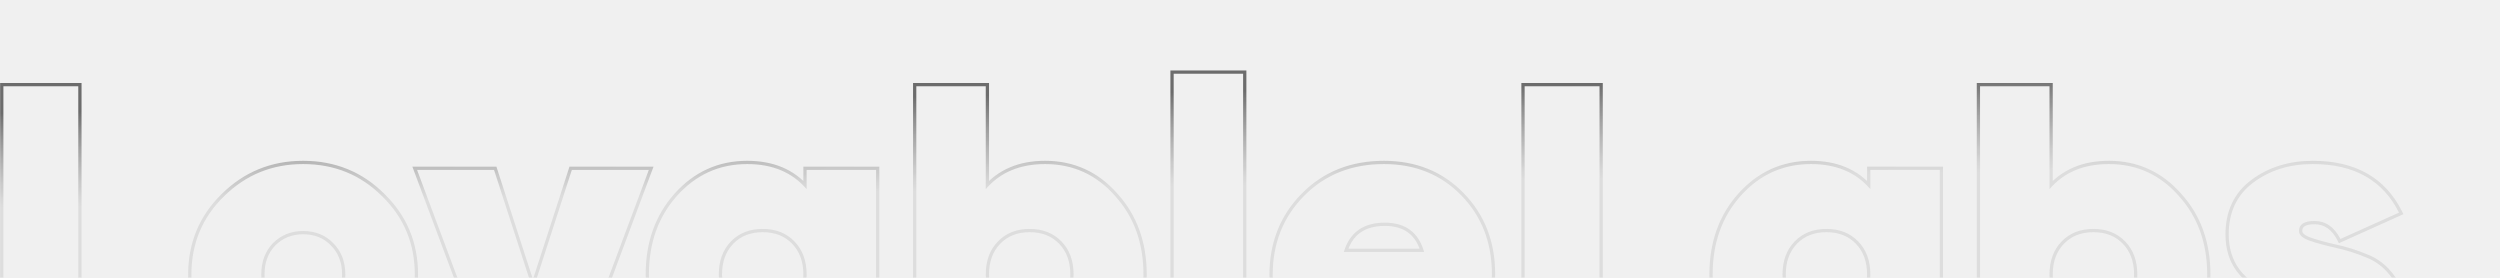
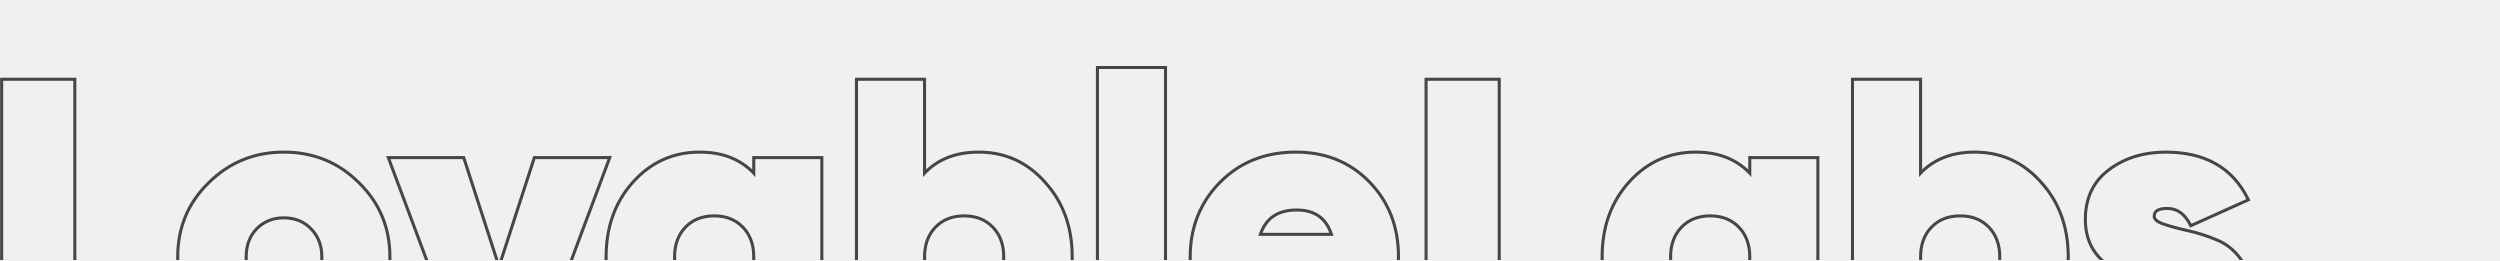
- <svg xmlns="http://www.w3.org/2000/svg" width="765" height="85" viewBox="0 0 765 85" fill="none">
-   <g clip-path="url(#clip0_192_5)">
-     <mask id="path-1-outside-1_192_5" maskUnits="userSpaceOnUse" x="0" y="21" width="737" height="98" fill="black">
+ <svg xmlns="http://www.w3.org/2000/svg" width="817" height="85" viewBox="0 0 817 85" fill="none">
+   <g clip-path="url(#clip0_194_5)">
+     <mask id="path-1-outside-1_194_5" maskUnits="userSpaceOnUse" x="0" y="21" width="737" height="98" fill="black">
      <rect fill="white" y="21" width="737" height="98" />
      <path d="M23.952 93.856H54.8V116H1.04V26.4H23.952V93.856ZM92.748 117.792C83.276 117.792 75.212 114.549 68.556 108.064C61.9 101.493 58.572 93.472 58.572 84C58.572 74.528 61.9 66.549 68.556 60.064C75.212 53.493 83.276 50.208 92.748 50.208C102.305 50.208 110.369 53.493 116.94 60.064C123.596 66.549 126.924 74.528 126.924 84C126.924 93.472 123.596 101.493 116.94 108.064C110.369 114.549 102.305 117.792 92.748 117.792ZM92.748 97.312C96.503 97.312 99.575 96.075 101.964 93.6C104.439 91.125 105.676 87.925 105.676 84C105.676 80.075 104.439 76.875 101.964 74.4C99.575 71.925 96.503 70.688 92.748 70.688C89.079 70.688 86.007 71.925 83.532 74.4C81.143 76.875 79.948 80.075 79.948 84C79.948 87.925 81.143 91.125 83.532 93.6C86.007 96.075 89.079 97.312 92.748 97.312ZM174.985 52H198.537L174.601 116H151.561L127.625 52H151.177L163.081 88.736L174.985 52ZM246.828 52H268.076V116H246.828V110.112C242.476 115.232 236.417 117.792 228.652 117.792C220.119 117.792 212.951 114.592 207.148 108.192C201.431 101.707 198.572 93.643 198.572 84C198.572 74.357 201.431 66.336 207.148 59.936C212.951 53.451 220.119 50.208 228.652 50.208C236.417 50.208 242.476 52.768 246.828 57.888V52ZM223.66 94.112C226.135 96.672 229.377 97.952 233.388 97.952C237.399 97.952 240.641 96.672 243.116 94.112C245.591 91.552 246.828 88.181 246.828 84C246.828 79.819 245.591 76.448 243.116 73.888C240.641 71.328 237.399 70.048 233.388 70.048C229.377 70.048 226.135 71.328 223.66 73.888C221.185 76.448 219.948 79.819 219.948 84C219.948 88.181 221.185 91.552 223.66 94.112ZM319.818 50.208C328.351 50.208 335.477 53.451 341.194 59.936C346.997 66.336 349.898 74.357 349.898 84C349.898 93.643 346.997 101.707 341.194 108.192C335.477 114.592 328.351 117.792 319.818 117.792C312.053 117.792 305.994 115.232 301.642 110.112V116H280.394V26.4H301.642V57.888C305.994 52.768 312.053 50.208 319.818 50.208ZM305.354 94.112C307.829 96.672 311.071 97.952 315.082 97.952C319.093 97.952 322.335 96.672 324.81 94.112C327.285 91.552 328.522 88.181 328.522 84C328.522 79.819 327.285 76.448 324.81 73.888C322.335 71.328 319.093 70.048 315.082 70.048C311.071 70.048 307.829 71.328 305.354 73.888C302.879 76.448 301.642 79.819 301.642 84C301.642 88.181 302.879 91.552 305.354 94.112ZM359.144 116V22.56H380.392V116H359.144ZM411.463 91.808C413.596 97.013 418.375 99.616 425.799 99.616C430.407 99.616 434.29 98.123 437.447 95.136L452.807 105.888C446.492 113.824 437.319 117.792 425.287 117.792C414.45 117.792 405.746 114.635 399.175 108.32C392.69 101.92 389.447 93.856 389.447 84.128C389.447 74.485 392.647 66.421 399.047 59.936C405.447 53.451 413.596 50.208 423.495 50.208C433.052 50.208 440.946 53.408 447.175 59.808C453.404 66.208 456.519 74.229 456.519 83.872C456.519 86.688 456.22 89.333 455.623 91.808H411.463ZM411.207 77.088H435.783C434.076 71.115 430.066 68.128 423.751 68.128C417.18 68.128 412.999 71.115 411.207 77.088ZM489.452 93.856H520.3V116H466.54V26.4H489.452V93.856ZM572.328 52H593.576V116H572.328V110.112C567.976 115.232 561.917 117.792 554.152 117.792C545.619 117.792 538.451 114.592 532.648 108.192C526.931 101.707 524.072 93.643 524.072 84C524.072 74.357 526.931 66.336 532.648 59.936C538.451 53.451 545.619 50.208 554.152 50.208C561.917 50.208 567.976 52.768 572.328 57.888V52ZM549.16 94.112C551.635 96.672 554.877 97.952 558.888 97.952C562.899 97.952 566.141 96.672 568.616 94.112C571.091 91.552 572.328 88.181 572.328 84C572.328 79.819 571.091 76.448 568.616 73.888C566.141 71.328 562.899 70.048 558.888 70.048C554.877 70.048 551.635 71.328 549.16 73.888C546.685 76.448 545.448 79.819 545.448 84C545.448 88.181 546.685 91.552 549.16 94.112ZM645.318 50.208C653.851 50.208 660.977 53.451 666.694 59.936C672.497 66.336 675.398 74.357 675.398 84C675.398 93.643 672.497 101.707 666.694 108.192C660.977 114.592 653.851 117.792 645.318 117.792C637.553 117.792 631.494 115.232 627.142 110.112V116H605.894V26.4H627.142V57.888C631.494 52.768 637.553 50.208 645.318 50.208ZM630.854 94.112C633.329 96.672 636.571 97.952 640.582 97.952C644.593 97.952 647.835 96.672 650.31 94.112C652.785 91.552 654.022 88.181 654.022 84C654.022 79.819 652.785 76.448 650.31 73.888C647.835 71.328 644.593 70.048 640.582 70.048C636.571 70.048 633.329 71.328 630.854 73.888C628.379 76.448 627.142 79.819 627.142 84C627.142 88.181 628.379 91.552 630.854 94.112ZM703.496 70.688C703.496 71.883 704.563 72.864 706.696 73.632C708.915 74.4 711.56 75.125 714.632 75.808C717.789 76.491 720.904 77.472 723.976 78.752C727.133 79.947 729.779 82.037 731.912 85.024C734.131 88.011 735.24 91.765 735.24 96.288C735.24 103.627 732.509 109.045 727.048 112.544C721.587 116.043 715.101 117.792 707.592 117.792C693.256 117.792 683.699 112.715 678.92 102.56L697.48 93.216C699.101 97.909 702.429 100.256 707.464 100.256C711.304 100.256 713.224 99.104 713.224 96.8C713.224 95.605 712.157 94.624 710.024 93.856C707.891 93.088 705.288 92.32 702.216 91.552C699.144 90.784 696.072 89.76 693 88.48C689.928 87.2 687.325 85.152 685.192 82.336C683.059 79.435 681.992 75.893 681.992 71.712C681.992 64.885 684.509 59.595 689.544 55.84C694.579 52.085 700.637 50.208 707.72 50.208C720.349 50.208 729.139 55.157 734.088 65.056L716.168 73.12C714.291 69.451 711.645 67.616 708.232 67.616C705.075 67.616 703.496 68.64 703.496 70.688Z" />
    </mask>
-     <path d="M23.952 93.856H22.952V94.856H23.952V93.856ZM54.8 93.856H55.8V92.856H54.8V93.856ZM54.8 116V117H55.8V116H54.8ZM1.04 116H0.04V117H1.04V116ZM1.04 26.4V25.4H0.04V26.4H1.04ZM23.952 26.4H24.952V25.4H23.952V26.4ZM23.952 93.856V94.856H54.8V93.856V92.856H23.952V93.856ZM54.8 93.856H53.8V116H54.8H55.8V93.856H54.8ZM54.8 116V115H1.04V116V117H54.8V116ZM1.04 116H2.04V26.4H1.04H0.04V116H1.04ZM1.04 26.4V27.4H23.952V26.4V25.4H1.04V26.4ZM23.952 26.4H22.952V93.856H23.952H24.952V26.4H23.952ZM68.556 108.064L67.853 108.776L67.858 108.78L68.556 108.064ZM68.556 60.064L69.254 60.78L69.258 60.776L68.556 60.064ZM116.94 60.064L116.233 60.771L116.242 60.78L116.94 60.064ZM116.94 108.064L117.642 108.776L117.643 108.776L116.94 108.064ZM101.964 93.6L101.257 92.893L101.251 92.899L101.245 92.905L101.964 93.6ZM101.964 74.4L101.245 75.095L101.251 75.101L101.257 75.107L101.964 74.4ZM83.532 74.4L82.825 73.693L82.819 73.699L82.813 73.705L83.532 74.4ZM83.532 93.6L82.813 94.295L82.819 94.301L82.825 94.307L83.532 93.6ZM92.748 117.792V116.792C83.531 116.792 75.719 113.647 69.254 107.348L68.556 108.064L67.858 108.78C74.705 115.451 83.021 118.792 92.748 118.792V117.792ZM68.556 108.064L69.258 107.352C62.796 100.972 59.572 93.208 59.572 84H58.572H57.572C57.572 93.736 61.004 102.014 67.853 108.776L68.556 108.064ZM58.572 84H59.572C59.572 74.792 62.795 67.073 69.254 60.78L68.556 60.064L67.858 59.348C61.005 66.025 57.572 74.264 57.572 84H58.572ZM68.556 60.064L69.258 60.776C75.725 54.392 83.535 51.208 92.748 51.208V50.208V49.208C83.017 49.208 74.699 52.594 67.853 59.352L68.556 60.064ZM92.748 50.208V51.208C102.049 51.208 109.856 54.394 116.233 60.771L116.94 60.064L117.647 59.357C110.883 52.593 102.562 49.208 92.748 49.208V50.208ZM116.94 60.064L116.242 60.78C122.701 67.073 125.924 74.792 125.924 84H126.924H127.924C127.924 74.264 124.491 66.025 117.638 59.348L116.94 60.064ZM126.924 84H125.924C125.924 93.208 122.7 100.972 116.237 107.352L116.94 108.064L117.643 108.776C124.492 102.014 127.924 93.736 127.924 84H126.924ZM116.94 108.064L116.238 107.352C109.861 113.646 102.053 116.792 92.748 116.792V117.792V118.792C102.558 118.792 110.877 115.453 117.642 108.776L116.94 108.064ZM92.748 97.312V98.312C96.746 98.312 100.087 96.983 102.683 94.295L101.964 93.6L101.245 92.905C99.062 95.166 96.259 96.312 92.748 96.312V97.312ZM101.964 93.6L102.671 94.307C105.357 91.621 106.676 88.155 106.676 84H105.676H104.676C104.676 87.695 103.52 90.629 101.257 92.893L101.964 93.6ZM105.676 84H106.676C106.676 79.845 105.357 76.379 102.671 73.693L101.964 74.4L101.257 75.107C103.52 77.371 104.676 80.305 104.676 84H105.676ZM101.964 74.4L102.683 73.705C100.087 71.017 96.746 69.688 92.748 69.688V70.688V71.688C96.259 71.688 99.062 72.834 101.245 75.095L101.964 74.4ZM92.748 70.688V69.688C88.828 69.688 85.497 71.021 82.825 73.693L83.532 74.4L84.239 75.107C86.516 72.83 89.33 71.688 92.748 71.688V70.688ZM83.532 74.4L82.813 73.705C80.218 76.393 78.948 79.855 78.948 84H79.948H80.948C80.948 80.294 82.068 77.356 84.251 75.095L83.532 74.4ZM79.948 84H78.948C78.948 88.145 80.218 91.607 82.813 94.295L83.532 93.6L84.251 92.905C82.068 90.644 80.948 87.706 80.948 84H79.948ZM83.532 93.6L82.825 94.307C85.497 96.979 88.828 98.312 92.748 98.312V97.312V96.312C89.33 96.312 86.516 95.17 84.239 92.893L83.532 93.6ZM174.985 52V51H174.258L174.034 51.692L174.985 52ZM198.537 52L199.474 52.35L199.979 51H198.537V52ZM174.601 116V117H175.295L175.538 116.35L174.601 116ZM151.561 116L150.624 116.35L150.867 117H151.561V116ZM127.625 52V51H126.183L126.688 52.35L127.625 52ZM151.177 52L152.128 51.692L151.904 51H151.177V52ZM163.081 88.736L162.13 89.044L163.081 91.98L164.032 89.044L163.081 88.736ZM174.985 52V53H198.537V52V51H174.985V52ZM198.537 52L197.6 51.65L173.664 115.65L174.601 116L175.538 116.35L199.474 52.35L198.537 52ZM174.601 116V115H151.561V116V117H174.601V116ZM151.561 116L152.498 115.65L128.562 51.65L127.625 52L126.688 52.35L150.624 116.35L151.561 116ZM127.625 52V53H151.177V52V51H127.625V52ZM151.177 52L150.226 52.308L162.13 89.044L163.081 88.736L164.032 88.428L152.128 51.692L151.177 52ZM163.081 88.736L164.032 89.044L175.936 52.308L174.985 52L174.034 51.692L162.13 88.428L163.081 88.736ZM246.828 52V51H245.828V52H246.828ZM268.076 52H269.076V51H268.076V52ZM268.076 116V117H269.076V116H268.076ZM246.828 116H245.828V117H246.828V116ZM246.828 110.112H247.828V107.391L246.066 109.464L246.828 110.112ZM207.148 108.192L206.398 108.853L206.407 108.864L207.148 108.192ZM207.148 59.936L206.403 59.269L206.402 59.27L207.148 59.936ZM246.828 57.888L246.066 58.536L247.828 60.608V57.888H246.828ZM243.116 94.112L242.397 93.417L242.397 93.417L243.116 94.112ZM243.116 73.888L242.397 74.583L242.397 74.583L243.116 73.888ZM246.828 52V53H268.076V52V51H246.828V52ZM268.076 52H267.076V116H268.076H269.076V52H268.076ZM268.076 116V115H246.828V116V117H268.076V116ZM246.828 116H247.828V110.112H246.828H245.828V116H246.828ZM246.828 110.112L246.066 109.464C241.935 114.325 236.175 116.792 228.652 116.792V117.792V118.792C236.66 118.792 243.017 116.139 247.59 110.76L246.828 110.112ZM228.652 117.792V116.792C220.405 116.792 213.505 113.714 207.889 107.52L207.148 108.192L206.407 108.864C212.397 115.47 219.832 118.792 228.652 118.792V117.792ZM207.148 108.192L207.898 107.531C202.361 101.249 199.572 93.429 199.572 84H198.572H197.572C197.572 93.856 200.501 102.164 206.398 108.853L207.148 108.192ZM198.572 84H199.572C199.572 74.57 202.361 66.796 207.894 60.602L207.148 59.936L206.402 59.27C200.501 65.876 197.572 74.144 197.572 84H198.572ZM207.148 59.936L207.893 60.603C213.51 54.325 220.41 51.208 228.652 51.208V50.208V49.208C219.828 49.208 212.391 52.577 206.403 59.269L207.148 59.936ZM228.652 50.208V51.208C236.175 51.208 241.935 53.675 246.066 58.536L246.828 57.888L247.59 57.24C243.017 51.861 236.66 49.208 228.652 49.208V50.208ZM246.828 57.888H247.828V52H246.828H245.828V57.888H246.828ZM223.66 94.112L222.941 94.807C225.629 97.587 229.144 98.952 233.388 98.952V97.952V96.952C229.611 96.952 226.641 95.757 224.379 93.417L223.66 94.112ZM233.388 97.952V98.952C237.632 98.952 241.147 97.587 243.835 94.807L243.116 94.112L242.397 93.417C240.135 95.757 237.165 96.952 233.388 96.952V97.952ZM243.116 94.112L243.835 94.807C246.521 92.028 247.828 88.392 247.828 84H246.828H245.828C245.828 87.971 244.66 91.076 242.397 93.417L243.116 94.112ZM246.828 84H247.828C247.828 79.608 246.521 75.972 243.835 73.193L243.116 73.888L242.397 74.583C244.66 76.924 245.828 80.029 245.828 84H246.828ZM243.116 73.888L243.835 73.193C241.147 70.413 237.632 69.048 233.388 69.048V70.048V71.048C237.165 71.048 240.135 72.243 242.397 74.583L243.116 73.888ZM233.388 70.048V69.048C229.144 69.048 225.629 70.413 222.941 73.193L223.66 73.888L224.379 74.583C226.641 72.243 229.611 71.048 233.388 71.048V70.048ZM223.66 73.888L222.941 73.193C220.255 75.972 218.948 79.608 218.948 84H219.948H220.948C220.948 80.029 222.116 76.924 224.379 74.583L223.66 73.888ZM219.948 84H218.948C218.948 88.392 220.255 92.028 222.941 94.807L223.66 94.112L224.379 93.417C222.116 91.076 220.948 87.971 220.948 84H219.948ZM341.194 59.936L340.444 60.597L340.453 60.608L341.194 59.936ZM341.194 108.192L340.449 107.525L340.448 107.526L341.194 108.192ZM301.642 110.112L302.404 109.464L300.642 107.391V110.112H301.642ZM301.642 116V117H302.642V116H301.642ZM280.394 116H279.394V117H280.394V116ZM280.394 26.4V25.4H279.394V26.4H280.394ZM301.642 26.4H302.642V25.4H301.642V26.4ZM301.642 57.888H300.642V60.608L302.404 58.536L301.642 57.888ZM324.81 94.112L324.091 93.417L324.091 93.417L324.81 94.112ZM324.81 73.888L324.091 74.583L324.091 74.583L324.81 73.888ZM319.818 50.208V51.208C328.06 51.208 334.914 54.324 340.444 60.597L341.194 59.936L341.944 59.275C336.04 52.577 328.643 49.208 319.818 49.208V50.208ZM341.194 59.936L340.453 60.608C346.069 66.802 348.898 74.575 348.898 84H349.898H350.898C350.898 74.14 347.924 65.87 341.935 59.264L341.194 59.936ZM349.898 84H348.898C348.898 93.425 346.069 101.244 340.449 107.525L341.194 108.192L341.939 108.859C347.924 102.17 350.898 93.86 350.898 84H349.898ZM341.194 108.192L340.448 107.526C334.919 113.715 328.065 116.792 319.818 116.792V117.792V118.792C328.638 118.792 336.034 115.469 341.94 108.858L341.194 108.192ZM319.818 117.792V116.792C312.295 116.792 306.535 114.325 302.404 109.464L301.642 110.112L300.88 110.76C305.453 116.139 311.81 118.792 319.818 118.792V117.792ZM301.642 110.112H300.642V116H301.642H302.642V110.112H301.642ZM301.642 116V115H280.394V116V117H301.642V116ZM280.394 116H281.394V26.4H280.394H279.394V116H280.394ZM280.394 26.4V27.4H301.642V26.4V25.4H280.394V26.4ZM301.642 26.4H300.642V57.888H301.642H302.642V26.4H301.642ZM301.642 57.888L302.404 58.536C306.535 53.675 312.295 51.208 319.818 51.208V50.208V49.208C311.81 49.208 305.453 51.861 300.88 57.24L301.642 57.888ZM305.354 94.112L304.635 94.807C307.323 97.587 310.838 98.952 315.082 98.952V97.952V96.952C311.305 96.952 308.335 95.757 306.073 93.417L305.354 94.112ZM315.082 97.952V98.952C319.326 98.952 322.841 97.587 325.529 94.807L324.81 94.112L324.091 93.417C321.829 95.757 318.859 96.952 315.082 96.952V97.952ZM324.81 94.112L325.529 94.807C328.215 92.028 329.522 88.392 329.522 84H328.522H327.522C327.522 87.971 326.354 91.076 324.091 93.417L324.81 94.112ZM328.522 84H329.522C329.522 79.608 328.215 75.972 325.529 73.193L324.81 73.888L324.091 74.583C326.354 76.924 327.522 80.029 327.522 84H328.522ZM324.81 73.888L325.529 73.193C322.841 70.413 319.326 69.048 315.082 69.048V70.048V71.048C318.859 71.048 321.829 72.243 324.091 74.583L324.81 73.888ZM315.082 70.048V69.048C310.838 69.048 307.323 70.413 304.635 73.193L305.354 73.888L306.073 74.583C308.335 72.243 311.305 71.048 315.082 71.048V70.048ZM305.354 73.888L304.635 73.193C301.949 75.972 300.642 79.608 300.642 84H301.642H302.642C302.642 80.029 303.81 76.924 306.073 74.583L305.354 73.888ZM301.642 84H300.642C300.642 88.392 301.949 92.028 304.635 94.807L305.354 94.112L306.073 93.417C303.81 91.076 302.642 87.971 302.642 84H301.642ZM359.144 116H358.144V117H359.144V116ZM359.144 22.56V21.56H358.144V22.56H359.144ZM380.392 22.56H381.392V21.56H380.392V22.56ZM380.392 116V117H381.392V116H380.392ZM359.144 116H360.144V22.56H359.144H358.144V116H359.144ZM359.144 22.56V23.56H380.392V22.56V21.56H359.144V22.56ZM380.392 22.56H379.392V116H380.392H381.392V22.56H380.392ZM380.392 116V115H359.144V116V117H380.392V116ZM411.463 91.808V90.808H409.972L410.538 92.187L411.463 91.808ZM437.447 95.136L438.02 94.317L437.352 93.849L436.76 94.409L437.447 95.136ZM452.807 105.888L453.59 106.511L454.252 105.679L453.38 105.069L452.807 105.888ZM399.175 108.32L398.473 109.032L398.482 109.041L399.175 108.32ZM399.047 59.936L398.335 59.234L398.335 59.234L399.047 59.936ZM447.175 59.808L446.458 60.505L447.175 59.808ZM455.623 91.808V92.808H456.41L456.595 92.043L455.623 91.808ZM411.207 77.088L410.249 76.801L409.863 78.088H411.207V77.088ZM435.783 77.088V78.088H437.109L436.745 76.813L435.783 77.088ZM411.463 91.808L410.538 92.187C411.688 94.995 413.57 97.127 416.169 98.542C418.749 99.947 421.978 100.616 425.799 100.616V99.616V98.616C422.196 98.616 419.324 97.983 417.125 96.786C414.945 95.598 413.371 93.826 412.388 91.429L411.463 91.808ZM425.799 99.616V100.616C430.646 100.616 434.779 99.036 438.134 95.862L437.447 95.136L436.76 94.409C433.8 97.209 430.168 98.616 425.799 98.616V99.616ZM437.447 95.136L436.874 95.955L452.234 106.707L452.807 105.888L453.38 105.069L438.02 94.317L437.447 95.136ZM452.807 105.888L452.024 105.265C445.936 112.917 437.078 116.792 425.287 116.792V117.792V118.792C437.56 118.792 447.049 114.731 453.59 106.511L452.807 105.888ZM425.287 117.792V116.792C414.656 116.792 406.218 113.702 399.868 107.599L399.175 108.32L398.482 109.041C405.273 115.568 414.243 118.792 425.287 118.792V117.792ZM399.175 108.32L399.877 107.608C393.596 101.41 390.447 93.609 390.447 84.128H389.447H388.447C388.447 94.103 391.783 102.43 398.473 109.032L399.175 108.32ZM389.447 84.128H390.447C390.447 74.731 393.555 66.925 399.759 60.638L399.047 59.936L398.335 59.234C391.739 65.918 388.447 74.239 388.447 84.128H389.447ZM399.047 59.936L399.759 60.638C405.954 54.361 413.838 51.208 423.495 51.208V50.208V49.208C413.354 49.208 404.94 52.54 398.335 59.234L399.047 59.936ZM423.495 50.208V51.208C432.803 51.208 440.432 54.313 446.458 60.505L447.175 59.808L447.892 59.111C441.46 52.502 433.301 49.208 423.495 49.208V50.208ZM447.175 59.808L446.458 60.505C452.491 66.703 455.519 74.467 455.519 83.872H456.519H457.519C457.519 73.992 454.318 65.713 447.892 59.111L447.175 59.808ZM456.519 83.872H455.519C455.519 86.617 455.228 89.183 454.651 91.573L455.623 91.808L456.595 92.043C457.213 89.484 457.519 86.759 457.519 83.872H456.519ZM455.623 91.808V90.808H411.463V91.808V92.808H455.623V91.808ZM411.207 77.088V78.088H435.783V77.088V76.088H411.207V77.088ZM435.783 77.088L436.745 76.813C435.846 73.668 434.313 71.219 432.092 69.566C429.874 67.914 427.066 67.128 423.751 67.128V68.128V69.128C426.75 69.128 429.106 69.836 430.898 71.17C432.688 72.503 434.014 74.535 434.821 77.363L435.783 77.088ZM423.751 68.128V67.128C420.315 67.128 417.408 67.91 415.106 69.554C412.799 71.202 411.195 73.648 410.249 76.801L411.207 77.088L412.165 77.375C413.011 74.554 414.394 72.52 416.268 71.182C418.147 69.84 420.616 69.128 423.751 69.128V68.128ZM489.452 93.856H488.452V94.856H489.452V93.856ZM520.3 93.856H521.3V92.856H520.3V93.856ZM520.3 116V117H521.3V116H520.3ZM466.54 116H465.54V117H466.54V116ZM466.54 26.4V25.4H465.54V26.4H466.54ZM489.452 26.4H490.452V25.4H489.452V26.4ZM489.452 93.856V94.856H520.3V93.856V92.856H489.452V93.856ZM520.3 93.856H519.3V116H520.3H521.3V93.856H520.3ZM520.3 116V115H466.54V116V117H520.3V116ZM466.54 116H467.54V26.4H466.54H465.54V116H466.54ZM466.54 26.4V27.4H489.452V26.4V25.4H466.54V26.4ZM489.452 26.4H488.452V93.856H489.452H490.452V26.4H489.452ZM572.328 52V51H571.328V52H572.328ZM593.576 52H594.576V51H593.576V52ZM593.576 116V117H594.576V116H593.576ZM572.328 116H571.328V117H572.328V116ZM572.328 110.112H573.328V107.391L571.566 109.464L572.328 110.112ZM532.648 108.192L531.898 108.853L531.907 108.864L532.648 108.192ZM532.648 59.936L531.903 59.269L531.902 59.27L532.648 59.936ZM572.328 57.888L571.566 58.536L573.328 60.608V57.888H572.328ZM568.616 94.112L567.897 93.417L567.897 93.417L568.616 94.112ZM568.616 73.888L567.897 74.583L567.897 74.583L568.616 73.888ZM572.328 52V53H593.576V52V51H572.328V52ZM593.576 52H592.576V116H593.576H594.576V52H593.576ZM593.576 116V115H572.328V116V117H593.576V116ZM572.328 116H573.328V110.112H572.328H571.328V116H572.328ZM572.328 110.112L571.566 109.464C567.435 114.325 561.675 116.792 554.152 116.792V117.792V118.792C562.16 118.792 568.517 116.139 573.09 110.76L572.328 110.112ZM554.152 117.792V116.792C545.905 116.792 539.005 113.714 533.389 107.52L532.648 108.192L531.907 108.864C537.897 115.47 545.332 118.792 554.152 118.792V117.792ZM532.648 108.192L533.398 107.531C527.861 101.249 525.072 93.429 525.072 84H524.072H523.072C523.072 93.856 526.001 102.164 531.898 108.853L532.648 108.192ZM524.072 84H525.072C525.072 74.57 527.861 66.796 533.394 60.602L532.648 59.936L531.902 59.27C526.001 65.876 523.072 74.144 523.072 84H524.072ZM532.648 59.936L533.393 60.603C539.01 54.325 545.91 51.208 554.152 51.208V50.208V49.208C545.328 49.208 537.891 52.577 531.903 59.269L532.648 59.936ZM554.152 50.208V51.208C561.675 51.208 567.435 53.675 571.566 58.536L572.328 57.888L573.09 57.24C568.517 51.861 562.16 49.208 554.152 49.208V50.208ZM572.328 57.888H573.328V52H572.328H571.328V57.888H572.328ZM549.16 94.112L548.441 94.807C551.129 97.587 554.644 98.952 558.888 98.952V97.952V96.952C555.111 96.952 552.141 95.757 549.879 93.417L549.16 94.112ZM558.888 97.952V98.952C563.132 98.952 566.647 97.587 569.335 94.807L568.616 94.112L567.897 93.417C565.635 95.757 562.665 96.952 558.888 96.952V97.952ZM568.616 94.112L569.335 94.807C572.021 92.028 573.328 88.392 573.328 84H572.328H571.328C571.328 87.971 570.16 91.076 567.897 93.417L568.616 94.112ZM572.328 84H573.328C573.328 79.608 572.021 75.972 569.335 73.193L568.616 73.888L567.897 74.583C570.16 76.924 571.328 80.029 571.328 84H572.328ZM568.616 73.888L569.335 73.193C566.647 70.413 563.132 69.048 558.888 69.048V70.048V71.048C562.665 71.048 565.635 72.243 567.897 74.583L568.616 73.888ZM558.888 70.048V69.048C554.644 69.048 551.129 70.413 548.441 73.193L549.16 73.888L549.879 74.583C552.141 72.243 555.111 71.048 558.888 71.048V70.048ZM549.16 73.888L548.441 73.193C545.755 75.972 544.448 79.608 544.448 84H545.448H546.448C546.448 80.029 547.616 76.924 549.879 74.583L549.16 73.888ZM545.448 84H544.448C544.448 88.392 545.755 92.028 548.441 94.807L549.16 94.112L549.879 93.417C547.616 91.076 546.448 87.971 546.448 84H545.448ZM666.694 59.936L665.944 60.597L665.953 60.608L666.694 59.936ZM666.694 108.192L665.949 107.525L665.948 107.526L666.694 108.192ZM627.142 110.112L627.904 109.464L626.142 107.391V110.112H627.142ZM627.142 116V117H628.142V116H627.142ZM605.894 116H604.894V117H605.894V116ZM605.894 26.4V25.4H604.894V26.4H605.894ZM627.142 26.4H628.142V25.4H627.142V26.4ZM627.142 57.888H626.142V60.608L627.904 58.536L627.142 57.888ZM650.31 94.112L649.591 93.417L649.591 93.417L650.31 94.112ZM650.31 73.888L649.591 74.583L649.591 74.583L650.31 73.888ZM645.318 50.208V51.208C653.56 51.208 660.414 54.324 665.944 60.597L666.694 59.936L667.444 59.275C661.54 52.577 654.143 49.208 645.318 49.208V50.208ZM666.694 59.936L665.953 60.608C671.569 66.802 674.398 74.575 674.398 84H675.398H676.398C676.398 74.14 673.424 65.87 667.435 59.264L666.694 59.936ZM675.398 84H674.398C674.398 93.425 671.569 101.244 665.949 107.525L666.694 108.192L667.439 108.859C673.424 102.17 676.398 93.86 676.398 84H675.398ZM666.694 108.192L665.948 107.526C660.419 113.715 653.565 116.792 645.318 116.792V117.792V118.792C654.138 118.792 661.534 115.469 667.44 108.858L666.694 108.192ZM645.318 117.792V116.792C637.795 116.792 632.035 114.325 627.904 109.464L627.142 110.112L626.38 110.76C630.953 116.139 637.31 118.792 645.318 118.792V117.792ZM627.142 110.112H626.142V116H627.142H628.142V110.112H627.142ZM627.142 116V115H605.894V116V117H627.142V116ZM605.894 116H606.894V26.4H605.894H604.894V116H605.894ZM605.894 26.4V27.4H627.142V26.4V25.4H605.894V26.4ZM627.142 26.4H626.142V57.888H627.142H628.142V26.4H627.142ZM627.142 57.888L627.904 58.536C632.035 53.675 637.795 51.208 645.318 51.208V50.208V49.208C637.31 49.208 630.953 51.861 626.38 57.24L627.142 57.888ZM630.854 94.112L630.135 94.807C632.823 97.587 636.338 98.952 640.582 98.952V97.952V96.952C636.805 96.952 633.835 95.757 631.573 93.417L630.854 94.112ZM640.582 97.952V98.952C644.826 98.952 648.341 97.587 651.029 94.807L650.31 94.112L649.591 93.417C647.329 95.757 644.359 96.952 640.582 96.952V97.952ZM650.31 94.112L651.029 94.807C653.715 92.028 655.022 88.392 655.022 84H654.022H653.022C653.022 87.971 651.854 91.076 649.591 93.417L650.31 94.112ZM654.022 84H655.022C655.022 79.608 653.715 75.972 651.029 73.193L650.31 73.888L649.591 74.583C651.854 76.924 653.022 80.029 653.022 84H654.022ZM650.31 73.888L651.029 73.193C648.341 70.413 644.826 69.048 640.582 69.048V70.048V71.048C644.359 71.048 647.329 72.243 649.591 74.583L650.31 73.888ZM640.582 70.048V69.048C636.338 69.048 632.823 70.413 630.135 73.193L630.854 73.888L631.573 74.583C633.835 72.243 636.805 71.048 640.582 71.048V70.048ZM630.854 73.888L630.135 73.193C627.449 75.972 626.142 79.608 626.142 84H627.142H628.142C628.142 80.029 629.31 76.924 631.573 74.583L630.854 73.888ZM627.142 84H626.142C626.142 88.392 627.449 92.028 630.135 94.807L630.854 94.112L631.573 93.417C629.31 91.076 628.142 87.971 628.142 84H627.142ZM706.696 73.632L706.357 74.573L706.369 74.577L706.696 73.632ZM714.632 75.808L714.415 76.784L714.421 76.785L714.632 75.808ZM723.976 78.752L723.591 79.675L723.607 79.681L723.622 79.687L723.976 78.752ZM731.912 85.024L731.098 85.605L731.104 85.613L731.109 85.62L731.912 85.024ZM727.048 112.544L727.587 113.386L727.587 113.386L727.048 112.544ZM678.92 102.56L678.47 101.667L677.601 102.105L678.015 102.986L678.92 102.56ZM697.48 93.216L698.425 92.889L698.052 91.809L697.03 92.323L697.48 93.216ZM702.216 91.552L702.459 90.582L702.459 90.582L702.216 91.552ZM693 88.48L692.615 89.403L692.615 89.403L693 88.48ZM685.192 82.336L684.386 82.928L684.391 82.934L684.395 82.94L685.192 82.336ZM689.544 55.84L688.946 55.038L688.946 55.038L689.544 55.84ZM734.088 65.056L734.498 65.968L735.448 65.54L734.982 64.609L734.088 65.056ZM716.168 73.12L715.278 73.576L715.711 74.422L716.578 74.032L716.168 73.12ZM703.496 70.688H702.496C702.496 71.624 702.927 72.42 703.619 73.056C704.29 73.673 705.228 74.166 706.357 74.573L706.696 73.632L707.035 72.691C706.03 72.329 705.369 71.948 704.973 71.584C704.598 71.239 704.496 70.947 704.496 70.688H703.496ZM706.696 73.632L706.369 74.577C708.633 75.361 711.317 76.096 714.415 76.784L714.632 75.808L714.849 74.832C711.803 74.155 709.196 73.439 707.023 72.687L706.696 73.632ZM714.632 75.808L714.421 76.785C717.517 77.455 720.574 78.418 723.591 79.675L723.976 78.752L724.361 77.829C721.234 76.526 718.062 75.526 714.843 74.831L714.632 75.808ZM723.976 78.752L723.622 79.687C726.578 80.806 729.069 82.765 731.098 85.605L731.912 85.024L732.726 84.443C730.488 81.31 727.688 79.088 724.33 77.817L723.976 78.752ZM731.912 85.024L731.109 85.62C733.174 88.4 734.24 91.933 734.24 96.288H735.24H736.24C736.24 91.598 735.087 87.621 732.715 84.428L731.912 85.024ZM735.24 96.288H734.24C734.24 103.339 731.641 108.414 726.509 111.702L727.048 112.544L727.587 113.386C733.378 109.677 736.24 103.915 736.24 96.288H735.24ZM727.048 112.544L726.509 111.702C721.232 115.082 714.941 116.792 707.592 116.792V117.792V118.792C715.262 118.792 721.941 117.003 727.587 113.386L727.048 112.544ZM707.592 117.792V116.792C700.536 116.792 694.736 115.542 690.141 113.101C685.561 110.668 682.126 107.024 679.825 102.134L678.92 102.56L678.015 102.986C680.493 108.251 684.226 112.223 689.203 114.867C694.165 117.503 700.312 118.792 707.592 118.792V117.792ZM678.92 102.56L679.37 103.453L697.93 94.109L697.48 93.216L697.03 92.323L678.47 101.667L678.92 102.56ZM697.48 93.216L696.535 93.543C697.399 96.043 698.746 97.995 700.616 99.313C702.485 100.631 704.79 101.256 707.464 101.256V100.256V99.256C705.104 99.256 703.227 98.708 701.768 97.679C700.31 96.651 699.183 95.082 698.425 92.889L697.48 93.216ZM707.464 100.256V101.256C709.451 101.256 711.108 100.964 712.298 100.249C713.57 99.486 714.224 98.291 714.224 96.8H713.224H712.224C712.224 97.613 711.918 98.146 711.27 98.534C710.54 98.972 709.317 99.256 707.464 99.256V100.256ZM713.224 96.8H714.224C714.224 95.864 713.793 95.068 713.101 94.432C712.43 93.815 711.492 93.322 710.363 92.915L710.024 93.856L709.685 94.797C710.69 95.159 711.351 95.54 711.747 95.904C712.122 96.249 712.224 96.541 712.224 96.8H713.224ZM710.024 93.856L710.363 92.915C708.188 92.132 705.551 91.355 702.459 90.582L702.216 91.552L701.973 92.522C705.025 93.285 707.593 94.044 709.685 94.797L710.024 93.856ZM702.216 91.552L702.459 90.582C699.437 89.827 696.413 88.819 693.385 87.557L693 88.48L692.615 89.403C695.731 90.701 698.851 91.741 701.973 92.522L702.216 91.552ZM693 88.48L693.385 87.557C690.486 86.349 688.022 84.416 685.989 81.732L685.192 82.336L684.395 82.94C686.628 85.888 689.37 88.051 692.615 89.403L693 88.48ZM685.192 82.336L685.998 81.744C684.01 79.041 682.992 75.716 682.992 71.712H681.992H680.992C680.992 76.071 682.107 79.829 684.386 82.928L685.192 82.336ZM681.992 71.712H682.992C682.992 65.169 685.385 60.189 690.142 56.642L689.544 55.84L688.946 55.038C683.634 59 680.992 64.601 680.992 71.712H681.992ZM689.544 55.84L690.142 56.642C694.982 53.032 700.824 51.208 707.72 51.208V50.208V49.208C700.451 49.208 694.175 51.139 688.946 55.038L689.544 55.84ZM707.72 50.208V51.208C713.905 51.208 719.082 52.42 723.293 54.791C727.497 57.159 730.799 60.714 733.194 65.503L734.088 65.056L734.982 64.609C732.428 59.499 728.86 55.631 724.275 53.049C719.697 50.471 714.164 49.208 707.72 49.208V50.208ZM734.088 65.056L733.678 64.144L715.758 72.208L716.168 73.12L716.578 74.032L734.498 65.968L734.088 65.056ZM716.168 73.12L717.058 72.665C715.053 68.745 712.106 66.616 708.232 66.616V67.616V68.616C711.184 68.616 713.529 70.157 715.278 73.576L716.168 73.12ZM708.232 67.616V66.616C706.577 66.616 705.163 66.879 704.136 67.545C703.034 68.26 702.496 69.361 702.496 70.688H703.496H704.496C704.496 69.967 704.748 69.532 705.224 69.223C705.775 68.865 706.729 68.616 708.232 68.616V67.616Z" fill="url(#paint0_linear_192_5)" mask="url(#path-1-outside-1_192_5)" />
+     <path d="M23.952 93.856H22.952V94.856H23.952V93.856ZM54.8 93.856H55.8V92.856H54.8V93.856ZM54.8 116V117H55.8V116H54.8ZM1.04 116H0.04V117H1.04V116ZM1.04 26.4V25.4H0.04V26.4H1.04ZM23.952 26.4H24.952V25.4H23.952V26.4ZM23.952 93.856V94.856H54.8V93.856V92.856H23.952V93.856ZM54.8 93.856H53.8V116H54.8H55.8V93.856H54.8ZM54.8 116V115H1.04V116V117H54.8V116ZM1.04 116H2.04V26.4H1.04H0.04V116H1.04ZM1.04 26.4V27.4H23.952V26.4V25.4H1.04V26.4ZM23.952 26.4H22.952V93.856H23.952H24.952V26.4H23.952ZM68.556 108.064L67.853 108.776L67.858 108.78L68.556 108.064ZM68.556 60.064L69.254 60.78L69.258 60.776L68.556 60.064ZM116.94 60.064L116.233 60.771L116.242 60.78L116.94 60.064ZM116.94 108.064L117.642 108.776L117.643 108.776L116.94 108.064ZM101.964 93.6L101.257 92.893L101.251 92.899L101.245 92.905L101.964 93.6ZM101.964 74.4L101.245 75.095L101.251 75.101L101.257 75.107L101.964 74.4ZM83.532 74.4L82.825 73.693L82.819 73.699L82.813 73.705L83.532 74.4ZM83.532 93.6L82.813 94.295L82.819 94.301L82.825 94.307L83.532 93.6ZM92.748 117.792V116.792C83.531 116.792 75.719 113.647 69.254 107.348L68.556 108.064L67.858 108.78C74.705 115.451 83.021 118.792 92.748 118.792V117.792ZM68.556 108.064L69.258 107.352C62.796 100.972 59.572 93.208 59.572 84H58.572H57.572C57.572 93.736 61.004 102.014 67.853 108.776L68.556 108.064ZM58.572 84H59.572C59.572 74.792 62.795 67.073 69.254 60.78L68.556 60.064L67.858 59.348C61.005 66.025 57.572 74.264 57.572 84H58.572ZM68.556 60.064L69.258 60.776C75.725 54.392 83.535 51.208 92.748 51.208V50.208V49.208C83.017 49.208 74.699 52.594 67.853 59.352L68.556 60.064ZM92.748 50.208V51.208C102.049 51.208 109.856 54.394 116.233 60.771L116.94 60.064L117.647 59.357C110.883 52.593 102.562 49.208 92.748 49.208V50.208ZM116.94 60.064L116.242 60.78C122.701 67.073 125.924 74.792 125.924 84H126.924H127.924C127.924 74.264 124.491 66.025 117.638 59.348L116.94 60.064ZM126.924 84H125.924C125.924 93.208 122.7 100.972 116.237 107.352L116.94 108.064L117.643 108.776C124.492 102.014 127.924 93.736 127.924 84H126.924ZM116.94 108.064L116.238 107.352C109.861 113.646 102.053 116.792 92.748 116.792V117.792V118.792C102.558 118.792 110.877 115.453 117.642 108.776L116.94 108.064ZM92.748 97.312V98.312C96.746 98.312 100.087 96.983 102.683 94.295L101.964 93.6L101.245 92.905C99.062 95.166 96.259 96.312 92.748 96.312V97.312ZM101.964 93.6L102.671 94.307C105.357 91.621 106.676 88.155 106.676 84H105.676H104.676C104.676 87.695 103.52 90.629 101.257 92.893L101.964 93.6ZM105.676 84H106.676C106.676 79.845 105.357 76.379 102.671 73.693L101.964 74.4L101.257 75.107C103.52 77.371 104.676 80.305 104.676 84H105.676ZM101.964 74.4L102.683 73.705C100.087 71.017 96.746 69.688 92.748 69.688V70.688V71.688C96.259 71.688 99.062 72.834 101.245 75.095L101.964 74.4ZM92.748 70.688V69.688C88.828 69.688 85.497 71.021 82.825 73.693L83.532 74.4L84.239 75.107C86.516 72.83 89.33 71.688 92.748 71.688V70.688ZM83.532 74.4L82.813 73.705C80.218 76.393 78.948 79.855 78.948 84H79.948H80.948C80.948 80.294 82.068 77.356 84.251 75.095L83.532 74.4ZM79.948 84H78.948C78.948 88.145 80.218 91.607 82.813 94.295L83.532 93.6L84.251 92.905C82.068 90.644 80.948 87.706 80.948 84H79.948ZM83.532 93.6L82.825 94.307C85.497 96.979 88.828 98.312 92.748 98.312V97.312V96.312C89.33 96.312 86.516 95.17 84.239 92.893L83.532 93.6ZM174.985 52V51H174.258L174.034 51.692L174.985 52ZM198.537 52L199.474 52.35L199.979 51H198.537V52ZM174.601 116V117H175.295L175.538 116.35L174.601 116ZM151.561 116L150.624 116.35L150.867 117H151.561V116ZM127.625 52V51H126.183L126.688 52.35L127.625 52ZM151.177 52L152.128 51.692L151.904 51H151.177V52ZM163.081 88.736L162.13 89.044L163.081 91.98L164.032 89.044L163.081 88.736ZM174.985 52V53H198.537V52V51H174.985V52ZM198.537 52L197.6 51.65L173.664 115.65L174.601 116L175.538 116.35L199.474 52.35L198.537 52ZM174.601 116V115H151.561V116V117H174.601V116ZM151.561 116L152.498 115.65L128.562 51.65L127.625 52L126.688 52.35L150.624 116.35L151.561 116ZM127.625 52V53H151.177V52V51H127.625V52ZM151.177 52L150.226 52.308L162.13 89.044L163.081 88.736L164.032 88.428L152.128 51.692L151.177 52ZM163.081 88.736L164.032 89.044L175.936 52.308L174.985 52L174.034 51.692L162.13 88.428L163.081 88.736ZM246.828 52V51H245.828V52H246.828ZM268.076 52H269.076V51H268.076V52ZM268.076 116V117H269.076V116H268.076ZM246.828 116H245.828V117H246.828V116ZM246.828 110.112H247.828V107.391L246.066 109.464L246.828 110.112ZM207.148 108.192L206.398 108.853L206.407 108.864L207.148 108.192ZM207.148 59.936L206.403 59.269L206.402 59.27L207.148 59.936ZM246.828 57.888L246.066 58.536L247.828 60.608V57.888H246.828ZM243.116 94.112L242.397 93.417L242.397 93.417L243.116 94.112ZM243.116 73.888L242.397 74.583L242.397 74.583L243.116 73.888ZM246.828 52V53H268.076V52V51H246.828V52ZM268.076 52H267.076V116H268.076H269.076V52H268.076ZM268.076 116V115H246.828V116V117H268.076V116ZM246.828 116H247.828V110.112H246.828H245.828V116H246.828ZM246.828 110.112L246.066 109.464C241.935 114.325 236.175 116.792 228.652 116.792V117.792V118.792C236.66 118.792 243.017 116.139 247.59 110.76L246.828 110.112ZM228.652 117.792V116.792C220.405 116.792 213.505 113.714 207.889 107.52L207.148 108.192L206.407 108.864C212.397 115.47 219.832 118.792 228.652 118.792V117.792ZM207.148 108.192L207.898 107.531C202.361 101.249 199.572 93.429 199.572 84H198.572H197.572C197.572 93.856 200.501 102.164 206.398 108.853L207.148 108.192ZM198.572 84H199.572C199.572 74.57 202.361 66.796 207.894 60.602L207.148 59.936L206.402 59.27C200.501 65.876 197.572 74.144 197.572 84H198.572ZM207.148 59.936L207.893 60.603C213.51 54.325 220.41 51.208 228.652 51.208V50.208V49.208C219.828 49.208 212.391 52.577 206.403 59.269L207.148 59.936ZM228.652 50.208V51.208C236.175 51.208 241.935 53.675 246.066 58.536L246.828 57.888L247.59 57.24C243.017 51.861 236.66 49.208 228.652 49.208V50.208ZM246.828 57.888H247.828V52H246.828H245.828V57.888H246.828ZM223.66 94.112L222.941 94.807C225.629 97.587 229.144 98.952 233.388 98.952V97.952V96.952C229.611 96.952 226.641 95.757 224.379 93.417L223.66 94.112ZM233.388 97.952V98.952C237.632 98.952 241.147 97.587 243.835 94.807L243.116 94.112L242.397 93.417C240.135 95.757 237.165 96.952 233.388 96.952V97.952ZM243.116 94.112L243.835 94.807C246.521 92.028 247.828 88.392 247.828 84H246.828H245.828C245.828 87.971 244.66 91.076 242.397 93.417L243.116 94.112ZM246.828 84H247.828C247.828 79.608 246.521 75.972 243.835 73.193L243.116 73.888L242.397 74.583C244.66 76.924 245.828 80.029 245.828 84H246.828ZM243.116 73.888L243.835 73.193C241.147 70.413 237.632 69.048 233.388 69.048V70.048V71.048C237.165 71.048 240.135 72.243 242.397 74.583L243.116 73.888ZM233.388 70.048V69.048C229.144 69.048 225.629 70.413 222.941 73.193L223.66 73.888L224.379 74.583C226.641 72.243 229.611 71.048 233.388 71.048V70.048ZM223.66 73.888L222.941 73.193C220.255 75.972 218.948 79.608 218.948 84H219.948H220.948C220.948 80.029 222.116 76.924 224.379 74.583L223.66 73.888ZM219.948 84H218.948C218.948 88.392 220.255 92.028 222.941 94.807L223.66 94.112L224.379 93.417C222.116 91.076 220.948 87.971 220.948 84H219.948ZM341.194 59.936L340.444 60.597L340.453 60.608L341.194 59.936ZM341.194 108.192L340.449 107.525L340.448 107.526L341.194 108.192ZM301.642 110.112L302.404 109.464L300.642 107.391V110.112H301.642ZM301.642 116V117H302.642V116H301.642ZM280.394 116H279.394V117H280.394V116ZM280.394 26.4V25.4H279.394V26.4H280.394ZM301.642 26.4H302.642V25.4H301.642V26.4ZM301.642 57.888H300.642V60.608L302.404 58.536L301.642 57.888ZM324.81 94.112L324.091 93.417L324.091 93.417L324.81 94.112ZM324.81 73.888L324.091 74.583L324.091 74.583L324.81 73.888ZM319.818 50.208V51.208C328.06 51.208 334.914 54.324 340.444 60.597L341.194 59.936L341.944 59.275C336.04 52.577 328.643 49.208 319.818 49.208V50.208ZM341.194 59.936L340.453 60.608C346.069 66.802 348.898 74.575 348.898 84H349.898H350.898C350.898 74.14 347.924 65.87 341.935 59.264L341.194 59.936ZM349.898 84H348.898C348.898 93.425 346.069 101.244 340.449 107.525L341.194 108.192L341.939 108.859C347.924 102.17 350.898 93.86 350.898 84H349.898ZM341.194 108.192L340.448 107.526C334.919 113.715 328.065 116.792 319.818 116.792V117.792V118.792C328.638 118.792 336.034 115.469 341.94 108.858L341.194 108.192ZM319.818 117.792V116.792C312.295 116.792 306.535 114.325 302.404 109.464L301.642 110.112L300.88 110.76C305.453 116.139 311.81 118.792 319.818 118.792V117.792ZM301.642 110.112H300.642V116H301.642H302.642V110.112H301.642ZM301.642 116V115H280.394V116V117H301.642V116ZM280.394 116H281.394V26.4H280.394H279.394V116H280.394ZM280.394 26.4V27.4H301.642V26.4V25.4H280.394V26.4ZM301.642 26.4H300.642V57.888H301.642H302.642V26.4H301.642ZM301.642 57.888L302.404 58.536C306.535 53.675 312.295 51.208 319.818 51.208V50.208V49.208C311.81 49.208 305.453 51.861 300.88 57.24L301.642 57.888ZM305.354 94.112L304.635 94.807C307.323 97.587 310.838 98.952 315.082 98.952V97.952V96.952C311.305 96.952 308.335 95.757 306.073 93.417L305.354 94.112ZM315.082 97.952V98.952C319.326 98.952 322.841 97.587 325.529 94.807L324.81 94.112L324.091 93.417C321.829 95.757 318.859 96.952 315.082 96.952V97.952ZM324.81 94.112L325.529 94.807C328.215 92.028 329.522 88.392 329.522 84H328.522H327.522C327.522 87.971 326.354 91.076 324.091 93.417L324.81 94.112ZM328.522 84H329.522C329.522 79.608 328.215 75.972 325.529 73.193L324.81 73.888L324.091 74.583C326.354 76.924 327.522 80.029 327.522 84H328.522ZM324.81 73.888L325.529 73.193C322.841 70.413 319.326 69.048 315.082 69.048V70.048V71.048C318.859 71.048 321.829 72.243 324.091 74.583L324.81 73.888ZM315.082 70.048V69.048C310.838 69.048 307.323 70.413 304.635 73.193L305.354 73.888L306.073 74.583C308.335 72.243 311.305 71.048 315.082 71.048V70.048ZM305.354 73.888L304.635 73.193C301.949 75.972 300.642 79.608 300.642 84H301.642H302.642C302.642 80.029 303.81 76.924 306.073 74.583L305.354 73.888ZM301.642 84H300.642C300.642 88.392 301.949 92.028 304.635 94.807L305.354 94.112L306.073 93.417C303.81 91.076 302.642 87.971 302.642 84H301.642ZM359.144 116H358.144V117H359.144V116ZM359.144 22.56V21.56H358.144V22.56H359.144ZM380.392 22.56H381.392V21.56H380.392V22.56ZM380.392 116V117H381.392V116H380.392ZM359.144 116H360.144V22.56H359.144H358.144V116H359.144ZM359.144 22.56V23.56H380.392V22.56V21.56H359.144V22.56ZM380.392 22.56H379.392V116H380.392H381.392V22.56H380.392ZM380.392 116V115H359.144V116V117H380.392V116ZM411.463 91.808V90.808H409.972L410.538 92.187L411.463 91.808ZM437.447 95.136L438.02 94.317L437.352 93.849L436.76 94.409L437.447 95.136ZM452.807 105.888L453.59 106.511L454.252 105.679L453.38 105.069L452.807 105.888ZM399.175 108.32L398.473 109.032L398.482 109.041L399.175 108.32ZM399.047 59.936L398.335 59.234L398.335 59.234L399.047 59.936ZM447.175 59.808L446.458 60.505L447.175 59.808ZM455.623 91.808V92.808H456.41L456.595 92.043L455.623 91.808ZM411.207 77.088L410.249 76.801L409.863 78.088H411.207V77.088ZM435.783 77.088V78.088H437.109L436.745 76.813L435.783 77.088ZM411.463 91.808L410.538 92.187C411.688 94.995 413.57 97.127 416.169 98.542C418.749 99.947 421.978 100.616 425.799 100.616V99.616V98.616C422.196 98.616 419.324 97.983 417.125 96.786C414.945 95.598 413.371 93.826 412.388 91.429L411.463 91.808ZM425.799 99.616V100.616C430.646 100.616 434.779 99.036 438.134 95.862L437.447 95.136L436.76 94.409C433.8 97.209 430.168 98.616 425.799 98.616V99.616ZM437.447 95.136L436.874 95.955L452.234 106.707L452.807 105.888L453.38 105.069L438.02 94.317L437.447 95.136ZM452.807 105.888L452.024 105.265C445.936 112.917 437.078 116.792 425.287 116.792V117.792V118.792C437.56 118.792 447.049 114.731 453.59 106.511L452.807 105.888ZM425.287 117.792V116.792C414.656 116.792 406.218 113.702 399.868 107.599L399.175 108.32L398.482 109.041C405.273 115.568 414.243 118.792 425.287 118.792V117.792ZM399.175 108.32L399.877 107.608C393.596 101.41 390.447 93.609 390.447 84.128H389.447H388.447C388.447 94.103 391.783 102.43 398.473 109.032L399.175 108.32ZM389.447 84.128H390.447C390.447 74.731 393.555 66.925 399.759 60.638L399.047 59.936L398.335 59.234C391.739 65.918 388.447 74.239 388.447 84.128H389.447ZM399.047 59.936L399.759 60.638C405.954 54.361 413.838 51.208 423.495 51.208V50.208V49.208C413.354 49.208 404.94 52.54 398.335 59.234L399.047 59.936ZM423.495 50.208V51.208C432.803 51.208 440.432 54.313 446.458 60.505L447.175 59.808L447.892 59.111C441.46 52.502 433.301 49.208 423.495 49.208V50.208ZM447.175 59.808L446.458 60.505C452.491 66.703 455.519 74.467 455.519 83.872H456.519H457.519C457.519 73.992 454.318 65.713 447.892 59.111L447.175 59.808ZM456.519 83.872H455.519C455.519 86.617 455.228 89.183 454.651 91.573L455.623 91.808L456.595 92.043C457.213 89.484 457.519 86.759 457.519 83.872H456.519ZM455.623 91.808V90.808H411.463V91.808V92.808H455.623V91.808ZM411.207 77.088V78.088H435.783V77.088V76.088H411.207V77.088ZM435.783 77.088L436.745 76.813C435.846 73.668 434.313 71.219 432.092 69.566C429.874 67.914 427.066 67.128 423.751 67.128V68.128V69.128C426.75 69.128 429.106 69.836 430.898 71.17C432.688 72.503 434.014 74.535 434.821 77.363L435.783 77.088ZM423.751 68.128V67.128C420.315 67.128 417.408 67.91 415.106 69.554C412.799 71.202 411.195 73.648 410.249 76.801L411.207 77.088L412.165 77.375C413.011 74.554 414.394 72.52 416.268 71.182C418.147 69.84 420.616 69.128 423.751 69.128V68.128ZM489.452 93.856H488.452V94.856H489.452V93.856ZM520.3 93.856H521.3V92.856H520.3V93.856ZM520.3 116V117H521.3V116H520.3ZM466.54 116H465.54V117H466.54V116ZM466.54 26.4V25.4H465.54V26.4H466.54ZM489.452 26.4H490.452V25.4H489.452V26.4ZM489.452 93.856V94.856H520.3V93.856V92.856H489.452V93.856ZM520.3 93.856H519.3V116H520.3H521.3V93.856H520.3ZM520.3 116V115H466.54V116V117H520.3V116ZM466.54 116H467.54V26.4H466.54H465.54V116H466.54ZM466.54 26.4V27.4H489.452V26.4V25.4H466.54V26.4ZM489.452 26.4H488.452V93.856H489.452H490.452V26.4H489.452ZM572.328 52V51H571.328V52H572.328ZM593.576 52H594.576V51H593.576V52ZM593.576 116V117H594.576V116H593.576ZM572.328 116H571.328V117H572.328V116ZM572.328 110.112H573.328V107.391L571.566 109.464L572.328 110.112ZM532.648 108.192L531.898 108.853L531.907 108.864L532.648 108.192ZM532.648 59.936L531.903 59.269L531.902 59.27L532.648 59.936ZM572.328 57.888L571.566 58.536L573.328 60.608V57.888H572.328ZM568.616 94.112L567.897 93.417L567.897 93.417L568.616 94.112ZM568.616 73.888L567.897 74.583L567.897 74.583L568.616 73.888ZM572.328 52V53H593.576V52V51H572.328V52ZM593.576 52H592.576V116H593.576H594.576V52H593.576ZM593.576 116V115H572.328V116V117H593.576V116ZM572.328 116H573.328V110.112H572.328H571.328V116H572.328ZM572.328 110.112L571.566 109.464C567.435 114.325 561.675 116.792 554.152 116.792V117.792V118.792C562.16 118.792 568.517 116.139 573.09 110.76L572.328 110.112ZM554.152 117.792V116.792C545.905 116.792 539.005 113.714 533.389 107.52L532.648 108.192L531.907 108.864C537.897 115.47 545.332 118.792 554.152 118.792V117.792ZM532.648 108.192L533.398 107.531C527.861 101.249 525.072 93.429 525.072 84H524.072H523.072C523.072 93.856 526.001 102.164 531.898 108.853L532.648 108.192ZM524.072 84H525.072C525.072 74.57 527.861 66.796 533.394 60.602L532.648 59.936L531.902 59.27C526.001 65.876 523.072 74.144 523.072 84H524.072ZM532.648 59.936L533.393 60.603C539.01 54.325 545.91 51.208 554.152 51.208V50.208V49.208C545.328 49.208 537.891 52.577 531.903 59.269L532.648 59.936ZM554.152 50.208V51.208C561.675 51.208 567.435 53.675 571.566 58.536L572.328 57.888L573.09 57.24C568.517 51.861 562.16 49.208 554.152 49.208V50.208ZM572.328 57.888H573.328V52H572.328H571.328V57.888H572.328ZM549.16 94.112L548.441 94.807C551.129 97.587 554.644 98.952 558.888 98.952V97.952V96.952C555.111 96.952 552.141 95.757 549.879 93.417L549.16 94.112ZM558.888 97.952V98.952C563.132 98.952 566.647 97.587 569.335 94.807L568.616 94.112L567.897 93.417C565.635 95.757 562.665 96.952 558.888 96.952V97.952ZM568.616 94.112L569.335 94.807C572.021 92.028 573.328 88.392 573.328 84H572.328H571.328C571.328 87.971 570.16 91.076 567.897 93.417L568.616 94.112ZM572.328 84H573.328C573.328 79.608 572.021 75.972 569.335 73.193L568.616 73.888L567.897 74.583C570.16 76.924 571.328 80.029 571.328 84H572.328ZM568.616 73.888L569.335 73.193C566.647 70.413 563.132 69.048 558.888 69.048V70.048V71.048C562.665 71.048 565.635 72.243 567.897 74.583L568.616 73.888ZM558.888 70.048V69.048C554.644 69.048 551.129 70.413 548.441 73.193L549.16 73.888L549.879 74.583C552.141 72.243 555.111 71.048 558.888 71.048V70.048ZM549.16 73.888L548.441 73.193C545.755 75.972 544.448 79.608 544.448 84H545.448H546.448C546.448 80.029 547.616 76.924 549.879 74.583L549.16 73.888ZM545.448 84H544.448C544.448 88.392 545.755 92.028 548.441 94.807L549.16 94.112L549.879 93.417C547.616 91.076 546.448 87.971 546.448 84H545.448ZM666.694 59.936L665.944 60.597L665.953 60.608L666.694 59.936ZM666.694 108.192L665.949 107.525L665.948 107.526L666.694 108.192ZM627.142 110.112L627.904 109.464L626.142 107.391V110.112H627.142ZM627.142 116V117H628.142V116H627.142ZM605.894 116H604.894V117H605.894V116ZM605.894 26.4V25.4H604.894V26.4H605.894ZM627.142 26.4H628.142V25.4H627.142V26.4ZM627.142 57.888H626.142V60.608L627.904 58.536L627.142 57.888ZM650.31 94.112L649.591 93.417L649.591 93.417L650.31 94.112ZM650.31 73.888L649.591 74.583L649.591 74.583L650.31 73.888ZM645.318 50.208V51.208C653.56 51.208 660.414 54.324 665.944 60.597L666.694 59.936L667.444 59.275C661.54 52.577 654.143 49.208 645.318 49.208V50.208ZM666.694 59.936L665.953 60.608C671.569 66.802 674.398 74.575 674.398 84H675.398H676.398C676.398 74.14 673.424 65.87 667.435 59.264L666.694 59.936ZM675.398 84H674.398C674.398 93.425 671.569 101.244 665.949 107.525L666.694 108.192L667.439 108.859C673.424 102.17 676.398 93.86 676.398 84H675.398ZM666.694 108.192L665.948 107.526C660.419 113.715 653.565 116.792 645.318 116.792V117.792V118.792C654.138 118.792 661.534 115.469 667.44 108.858L666.694 108.192ZM645.318 117.792V116.792C637.795 116.792 632.035 114.325 627.904 109.464L627.142 110.112L626.38 110.76C630.953 116.139 637.31 118.792 645.318 118.792V117.792ZM627.142 110.112H626.142V116H627.142H628.142V110.112H627.142ZM627.142 116V115H605.894V116V117H627.142V116ZM605.894 116H606.894V26.4H605.894H604.894V116H605.894ZM605.894 26.4V27.4H627.142V26.4V25.4H605.894V26.4ZM627.142 26.4H626.142V57.888H627.142H628.142V26.4H627.142ZM627.142 57.888L627.904 58.536C632.035 53.675 637.795 51.208 645.318 51.208V50.208V49.208C637.31 49.208 630.953 51.861 626.38 57.24L627.142 57.888ZM630.854 94.112L630.135 94.807C632.823 97.587 636.338 98.952 640.582 98.952V97.952V96.952C636.805 96.952 633.835 95.757 631.573 93.417L630.854 94.112ZM640.582 97.952V98.952C644.826 98.952 648.341 97.587 651.029 94.807L650.31 94.112L649.591 93.417C647.329 95.757 644.359 96.952 640.582 96.952V97.952ZM650.31 94.112L651.029 94.807C653.715 92.028 655.022 88.392 655.022 84H654.022H653.022C653.022 87.971 651.854 91.076 649.591 93.417L650.31 94.112ZM654.022 84H655.022C655.022 79.608 653.715 75.972 651.029 73.193L650.31 73.888L649.591 74.583C651.854 76.924 653.022 80.029 653.022 84H654.022ZM650.31 73.888L651.029 73.193C648.341 70.413 644.826 69.048 640.582 69.048V70.048V71.048C644.359 71.048 647.329 72.243 649.591 74.583L650.31 73.888ZM640.582 70.048V69.048C636.338 69.048 632.823 70.413 630.135 73.193L630.854 73.888L631.573 74.583C633.835 72.243 636.805 71.048 640.582 71.048V70.048ZM630.854 73.888L630.135 73.193C627.449 75.972 626.142 79.608 626.142 84H627.142H628.142C628.142 80.029 629.31 76.924 631.573 74.583L630.854 73.888ZM627.142 84H626.142C626.142 88.392 627.449 92.028 630.135 94.807L630.854 94.112L631.573 93.417C629.31 91.076 628.142 87.971 628.142 84H627.142ZM706.696 73.632L706.357 74.573L706.369 74.577L706.696 73.632ZM714.632 75.808L714.415 76.784L714.421 76.785L714.632 75.808ZM723.976 78.752L723.591 79.675L723.607 79.681L723.622 79.687L723.976 78.752ZM731.912 85.024L731.098 85.605L731.104 85.613L731.109 85.62L731.912 85.024ZM727.048 112.544L727.587 113.386L727.587 113.386L727.048 112.544ZM678.92 102.56L678.47 101.667L677.601 102.105L678.015 102.986L678.92 102.56ZM697.48 93.216L698.425 92.889L698.052 91.809L697.03 92.323L697.48 93.216ZM702.216 91.552L702.459 90.582L702.459 90.582L702.216 91.552ZM693 88.48L692.615 89.403L692.615 89.403L693 88.48ZM685.192 82.336L684.386 82.928L684.391 82.934L684.395 82.94L685.192 82.336ZM689.544 55.84L688.946 55.038L688.946 55.038L689.544 55.84ZM734.088 65.056L734.498 65.968L735.448 65.54L734.982 64.609L734.088 65.056ZM716.168 73.12L715.278 73.576L715.711 74.422L716.578 74.032L716.168 73.12ZM703.496 70.688H702.496C702.496 71.624 702.927 72.42 703.619 73.056C704.29 73.673 705.228 74.166 706.357 74.573L706.696 73.632L707.035 72.691C706.03 72.329 705.369 71.948 704.973 71.584C704.598 71.239 704.496 70.947 704.496 70.688H703.496ZM706.696 73.632L706.369 74.577C708.633 75.361 711.317 76.096 714.415 76.784L714.632 75.808L714.849 74.832C711.803 74.155 709.196 73.439 707.023 72.687L706.696 73.632ZM714.632 75.808L714.421 76.785C717.517 77.455 720.574 78.418 723.591 79.675L723.976 78.752L724.361 77.829C721.234 76.526 718.062 75.526 714.843 74.831L714.632 75.808ZM723.976 78.752L723.622 79.687C726.578 80.806 729.069 82.765 731.098 85.605L731.912 85.024L732.726 84.443C730.488 81.31 727.688 79.088 724.33 77.817L723.976 78.752ZM731.912 85.024L731.109 85.62C733.174 88.4 734.24 91.933 734.24 96.288H735.24H736.24C736.24 91.598 735.087 87.621 732.715 84.428L731.912 85.024ZM735.24 96.288H734.24C734.24 103.339 731.641 108.414 726.509 111.702L727.048 112.544L727.587 113.386C733.378 109.677 736.24 103.915 736.24 96.288H735.24ZM727.048 112.544L726.509 111.702C721.232 115.082 714.941 116.792 707.592 116.792V117.792V118.792C715.262 118.792 721.941 117.003 727.587 113.386L727.048 112.544ZM707.592 117.792V116.792C700.536 116.792 694.736 115.542 690.141 113.101C685.561 110.668 682.126 107.024 679.825 102.134L678.92 102.56L678.015 102.986C680.493 108.251 684.226 112.223 689.203 114.867C694.165 117.503 700.312 118.792 707.592 118.792V117.792ZM678.92 102.56L679.37 103.453L697.93 94.109L697.48 93.216L697.03 92.323L678.47 101.667L678.92 102.56ZM697.48 93.216L696.535 93.543C697.399 96.043 698.746 97.995 700.616 99.313C702.485 100.631 704.79 101.256 707.464 101.256V100.256V99.256C705.104 99.256 703.227 98.708 701.768 97.679C700.31 96.651 699.183 95.082 698.425 92.889L697.48 93.216ZM707.464 100.256V101.256C709.451 101.256 711.108 100.964 712.298 100.249C713.57 99.486 714.224 98.291 714.224 96.8H713.224H712.224C712.224 97.613 711.918 98.146 711.27 98.534C710.54 98.972 709.317 99.256 707.464 99.256V100.256ZM713.224 96.8H714.224C714.224 95.864 713.793 95.068 713.101 94.432C712.43 93.815 711.492 93.322 710.363 92.915L710.024 93.856L709.685 94.797C710.69 95.159 711.351 95.54 711.747 95.904C712.122 96.249 712.224 96.541 712.224 96.8H713.224ZM710.024 93.856L710.363 92.915C708.188 92.132 705.551 91.355 702.459 90.582L702.216 91.552L701.973 92.522C705.025 93.285 707.593 94.044 709.685 94.797L710.024 93.856ZM702.216 91.552L702.459 90.582C699.437 89.827 696.413 88.819 693.385 87.557L693 88.48L692.615 89.403C695.731 90.701 698.851 91.741 701.973 92.522L702.216 91.552ZM693 88.48L693.385 87.557C690.486 86.349 688.022 84.416 685.989 81.732L685.192 82.336L684.395 82.94C686.628 85.888 689.37 88.051 692.615 89.403L693 88.48ZM685.192 82.336L685.998 81.744C684.01 79.041 682.992 75.716 682.992 71.712H681.992H680.992C680.992 76.071 682.107 79.829 684.386 82.928L685.192 82.336ZM681.992 71.712H682.992C682.992 65.169 685.385 60.189 690.142 56.642L689.544 55.84L688.946 55.038C683.634 59 680.992 64.601 680.992 71.712H681.992ZM689.544 55.84L690.142 56.642C694.982 53.032 700.824 51.208 707.72 51.208V50.208V49.208C700.451 49.208 694.175 51.139 688.946 55.038L689.544 55.84ZM707.72 50.208V51.208C713.905 51.208 719.082 52.42 723.293 54.791C727.497 57.159 730.799 60.714 733.194 65.503L734.088 65.056L734.982 64.609C732.428 59.499 728.86 55.631 724.275 53.049C719.697 50.471 714.164 49.208 707.72 49.208V50.208ZM734.088 65.056L733.678 64.144L715.758 72.208L716.168 73.12L716.578 74.032L734.498 65.968L734.088 65.056ZM716.168 73.12L717.058 72.665C715.053 68.745 712.106 66.616 708.232 66.616V67.616V68.616C711.184 68.616 713.529 70.157 715.278 73.576L716.168 73.12ZM708.232 67.616V66.616C706.577 66.616 705.163 66.879 704.136 67.545C703.034 68.26 702.496 69.361 702.496 70.688H703.496H704.496C704.496 69.967 704.748 69.532 705.224 69.223C705.775 68.865 706.729 68.616 708.232 68.616V67.616Z" fill="#464646" mask="url(#path-1-outside-1_194_5)" />
  </g>
  <defs>
-     <linearGradient id="paint0_linear_192_5" x1="343.352" y1="57.5" x2="342.834" y2="28.501" gradientUnits="userSpaceOnUse">
-       <stop stop-color="#D2D2D2" stop-opacity="0.61" />
-       <stop offset="1" stop-color="#6C6C6C" />
-     </linearGradient>
-     <clipPath id="clip0_192_5">
-       <rect width="765" height="85" fill="white" />
+     <clipPath id="clip0_194_5">
+       <rect width="817" height="85" fill="white" />
    </clipPath>
  </defs>
</svg>
